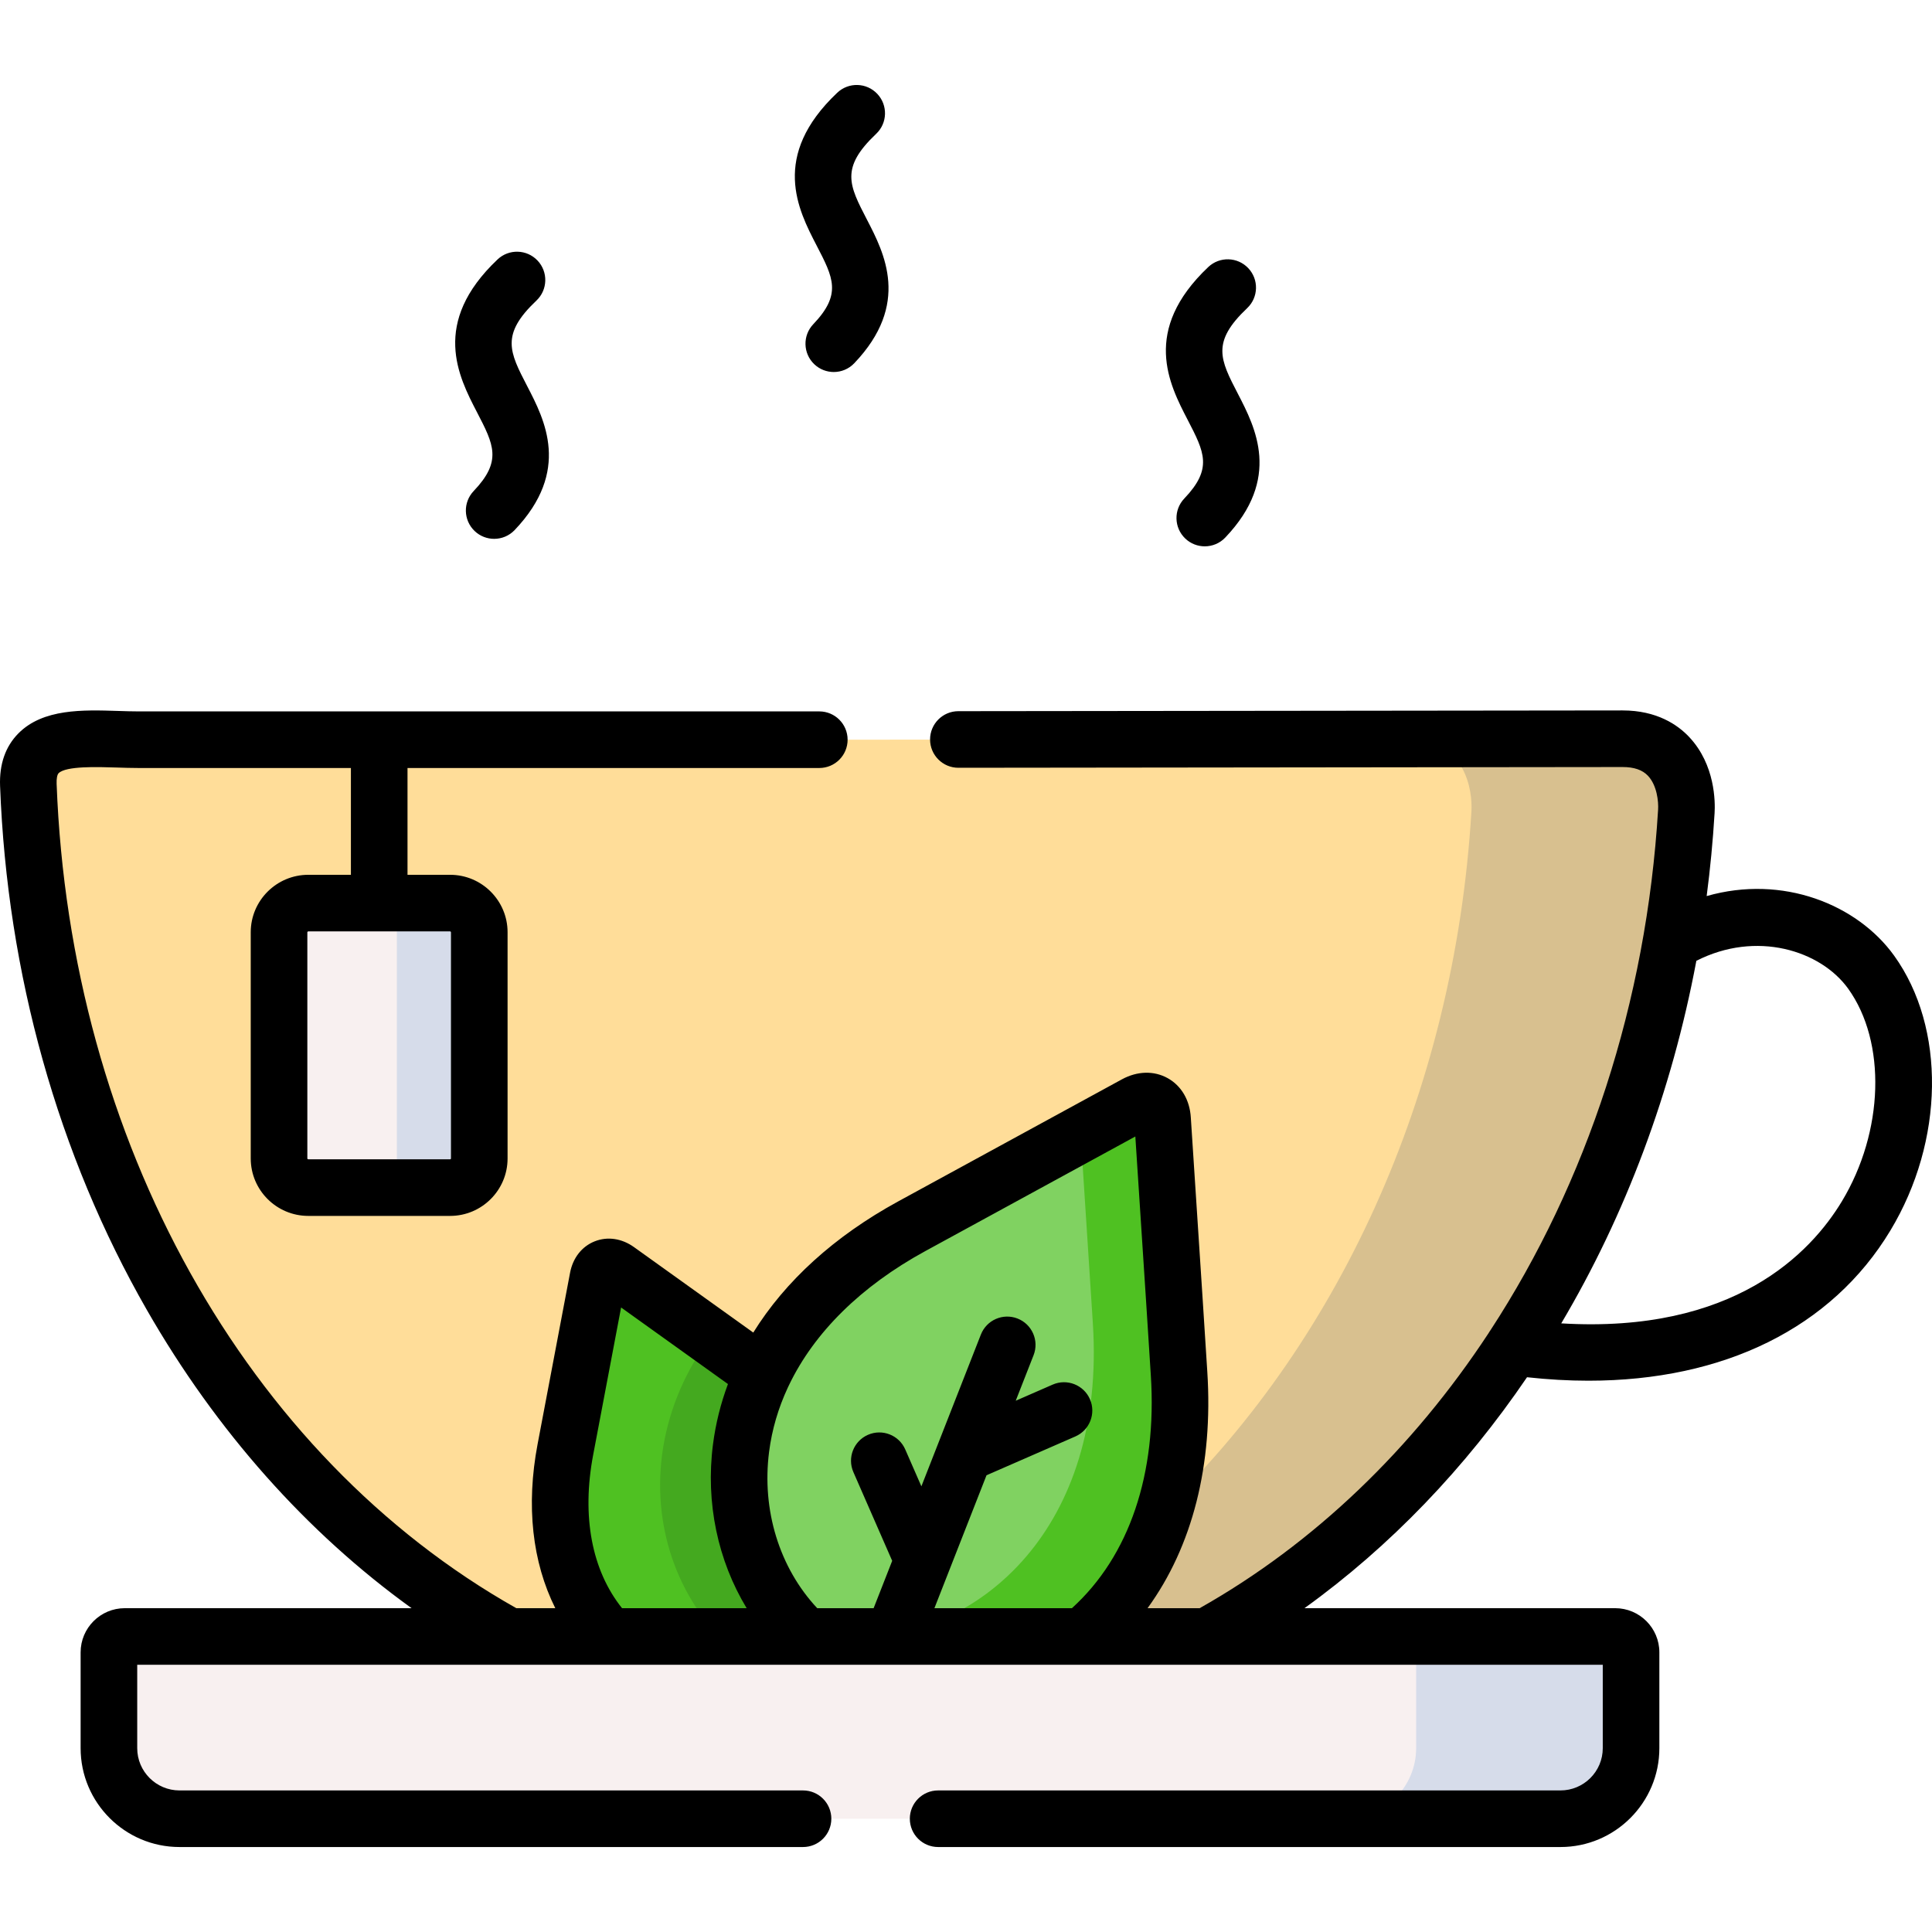
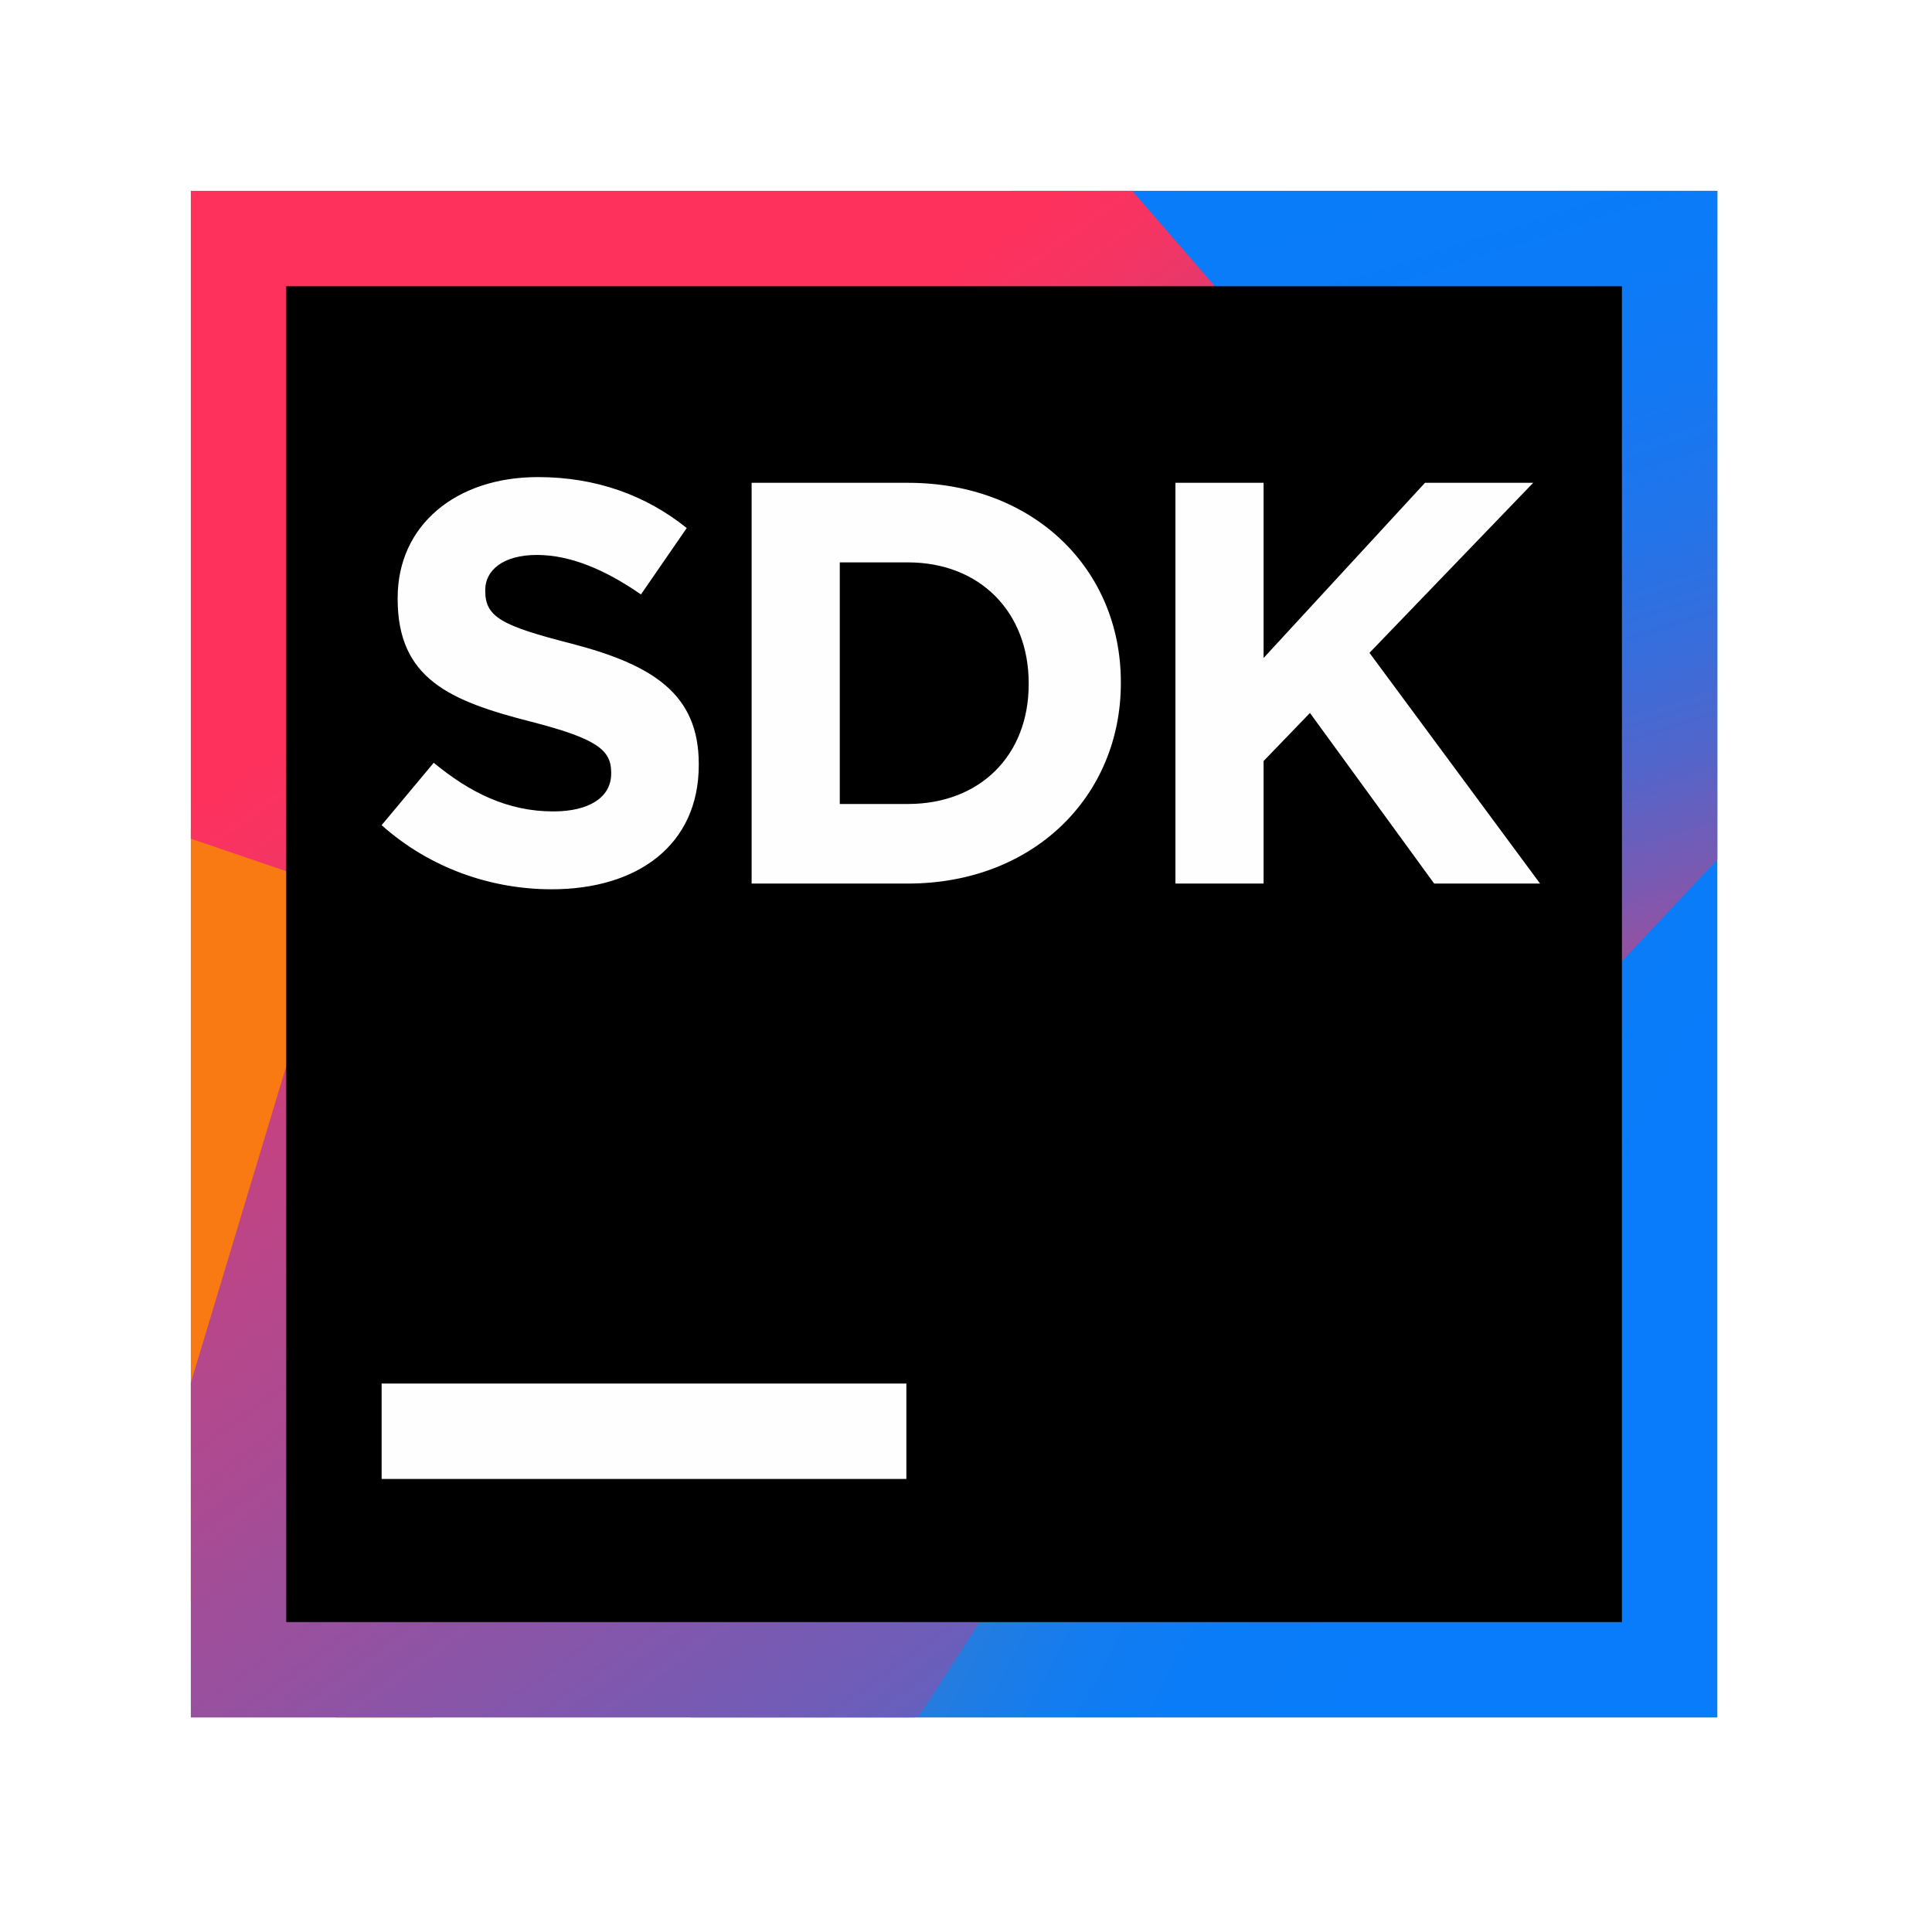
- <svg xmlns="http://www.w3.org/2000/svg" version="1.1" width="512" height="512" x="0" y="0" viewBox="0 0 512 512" style="enable-background:new 0 0 512 512" xml:space="preserve" class="">
-   <g>
-     <g>
-       <g>
-         <path clip-rule="evenodd" d="m227.263 457.831h.114.114c116.121 0 211.232-107.094 219.409-242.821.369-6.044-1.959-19.24-16.893-19.24l-202.629.255h-190.678c-12.748 0-29.754-3.036-29.186 11.975 5.252 139.048 101.641 249.831 219.749 249.831z" fill="#ffdd99" fill-rule="evenodd" data-original="#fece85" style="" />
-       </g>
-       <g>
-         <path clip-rule="evenodd" d="m306.815 401.56c-5.593 14.387-14.707 25.114-25.354 32.123 10.648-7.01 19.761-17.736 25.354-32.123zm83.13-186.55c-4.543 75.568-36.057 142.253-83.13 186.55-13.458 12.628-28.164 23.439-43.893 32.123h18.54 38.414c62.177-34.279 108.625-102.072 122.963-183.882 1.987-11.351 3.35-22.957 4.06-34.79.369-6.044-1.959-19.24-16.893-19.24l-55.136.085c13.315 1.021 15.416 13.365 15.075 19.154z" fill="#d8c08f" fill-rule="evenodd" data-original="#fdb440" style="" class="" />
-       </g>
-       <g>
-         <path clip-rule="evenodd" d="m149.839 384.106c-5.423 28.519 5.678 48.156 21.038 57.038 5.423 3.121 11.357 4.909 17.319 5.306h.142c5.224.312 10.448-.482 15.331-2.44 4.599-1.816 16.208-11.091 12.18-8.201 9.514-6.824 5.131-53.82-13.685-71.623l-.909-.653-37.59-26.93c-2.356-1.703-4.685-.766-5.224 2.072z" fill="#4fc122" fill-rule="evenodd" data-original="#4fc122" style="" class="" />
-       </g>
-       <g>
-         <path clip-rule="evenodd" d="m231.663 331.042c-14.309 9.762-23.906 21.254-29.499 33.144-9.681 20.46-7.609 42.111 2.158 58.173 3.095 5.108 6.984 9.677 11.527 13.451 2.442 2.043 5.11 3.831 7.921 5.392 35.915 19.779 93.266-6.754 88.695-77.242l-4.372-67.367c-.256-4.228-3.492-5.988-7.183-3.973l-59.281 32.35c-3.549 1.928-6.871 3.972-9.966 6.072z" fill="#80d261" fill-rule="evenodd" data-original="#80d261" style="" class="" />
-       </g>
-       <g>
-         <path clip-rule="evenodd" d="m286.374 300.536 3.237 50.057c3.549 54.512-29.981 82.747-61.978 83.57-3.265.085-6.558-.113-9.767-.624-1.959-.284-3.89-.709-5.82-1.22 1.221 1.22 2.498 2.384 3.804 3.49 2.442 2.043 5.11 3.831 7.921 5.392 35.915 19.779 93.266-6.754 88.695-77.242l-4.372-67.367c-.256-4.228-3.492-5.988-7.183-3.973z" fill="#4fc122" fill-rule="evenodd" data-original="#4fc122" style="" class="" />
-       </g>
-       <g>
-         <path clip-rule="evenodd" d="m181.212 366.087c-9.653 20.46-7.581 42.111 2.186 58.173 1.164 1.93 2.47 3.802 3.861 5.562.88 1.107 1.789 2.185 2.754 3.235 1.533 1.646 3.18 3.207 4.912 4.654 2.442 2.043 5.11 3.831 7.921 5.392.426.255.88.482 1.334.709 4.401-1.844 8.347-4.597 11.669-8.002-1.306-1.107-2.584-2.27-3.804-3.49-2.924-2.98-5.536-6.328-7.722-9.96-.852-1.39-1.618-2.809-2.356-4.257-7.666-15.522-8.631-35.216.199-53.916l-.909-.653-12.975-9.279c-2.811 3.858-5.168 7.831-7.07 11.832z" fill="#44a91f" fill-rule="evenodd" data-original="#44a91f" style="" class="" />
-       </g>
-       <g>
-         <path clip-rule="evenodd" d="m33.066 433.682h394.981c2.3 0 4.202 1.901 4.202 4.2v25.397c0 10.301-8.432 18.7-18.71 18.7h-365.965c-10.306 0-18.71-8.4-18.71-18.7v-25.397c0-2.299 1.874-4.2 4.202-4.2z" fill="#f8f0f0" fill-rule="evenodd" data-original="#f8f2f0" style="" class="" />
-       </g>
-       <g>
-         <path clip-rule="evenodd" d="m428.046 433.682h-56.953c2.3 0 4.202 1.901 4.202 4.2v25.397c0 10.301-8.432 18.7-18.738 18.7h56.981c10.278 0 18.71-8.4 18.71-18.7v-25.397c0-2.299-1.902-4.2-4.202-4.2z" fill="#d6dcea" fill-rule="evenodd" data-original="#d6dcea" style="" class="" />
-       </g>
-       <g>
-         <path clip-rule="evenodd" d="m81.7 239.329c-4.259 0-7.751 3.49-7.751 7.719v59.96c0 4.257 3.492 7.719 7.751 7.719h37.59c4.259 0 7.722-3.462 7.722-7.719v-59.96c0-4.228-3.464-7.719-7.722-7.719h-18.795z" fill="#f8f0f0" fill-rule="evenodd" data-original="#f8f2f0" style="" class="" />
-       </g>
-       <g>
-         <path clip-rule="evenodd" d="m105.18 247.047v59.96c0 4.257-3.464 7.719-7.722 7.719h21.833c4.259 0 7.722-3.462 7.722-7.719v-59.96c0-4.228-3.464-7.719-7.722-7.719h-18.795-3.038c4.258.001 7.722 3.491 7.722 7.719z" fill="#d6dcea" fill-rule="evenodd" data-original="#d6dcea" style="" class="" />
-       </g>
-       <g>
-         <path d="m501.96 253.251c-9.776-13.582-29.53-21.542-49.676-15.785.949-7.258 1.654-14.595 2.1-21.998.175-2.863.206-12.779-6.727-20.149-3.024-3.215-8.542-7.047-17.66-7.047l-176.026.198c-4.142.005-7.496 3.366-7.491 7.508.005 4.138 3.361 7.491 7.499 7.491h.008l176.019-.198c3.054 0 5.255.761 6.728 2.326 2.391 2.543 2.81 6.827 2.679 8.964-3.076 51.103-18.922 98.876-44.402 137.932-.19.254-.362.524-.52.803-20.102 30.56-46.127 55.727-76.565 72.888h-13.812c11.871-16.323 17.433-37.971 15.831-62.702l-1.25-19.536-3.117-47.791c-.273-4.622-2.511-8.427-6.139-10.439-3.632-2.013-8.046-1.898-12.118.319l-59.288 32.348c-16.913 9.234-29.941 21.122-38.406 34.761l-31.58-22.624c-3.245-2.338-7.055-2.9-10.454-1.548-3.395 1.353-5.77 4.379-6.517 8.306l-8.608 45.433c-3.099 16.318-1.408 31.265 4.689 43.474h-10.331c-71.637-40.4-118.256-123.906-121.82-218.465-.052-1.378.145-2.429.525-2.812 1.93-1.939 10.294-1.668 15.29-1.509 1.938.063 3.943.128 5.877.128h56.296v28.305h-11.294c-8.409 0-15.251 6.827-15.251 15.217v59.96c0 8.392 6.841 15.218 15.251 15.218h37.59c8.393 0 15.222-6.827 15.222-15.218v-59.96c0-8.391-6.828-15.217-15.222-15.217h-11.296v-28.305h109.133c4.142 0 7.499-3.357 7.499-7.499s-3.358-7.499-7.499-7.499h-180.427c-1.692 0-3.489-.059-5.392-.12-9.319-.302-19.881-.643-26.41 5.922-3.456 3.475-5.097 8.171-4.878 13.955 1.874 49.74 15.328 97.76 38.905 138.87 18.404 32.089 42.368 59.01 70.149 79.03h-76.008c-6.452 0-11.701 5.249-11.701 11.699v25.397c0 14.447 11.757 26.2 26.209 26.2h165.238c4.142 0 7.499-3.357 7.499-7.499s-3.358-7.499-7.499-7.499h-165.238c-6.182 0-11.21-5.025-11.21-11.201v-22.098h98.514 26.51c.013 0 .026.002.04.002s.028-.002.042-.002h125.373c.012 0 .024.002.036.002.008 0 .015-.002.023-.002h32.974 104.874v22.098c0 6.176-5.029 11.201-11.211 11.201h-164.926c-4.142 0-7.499 3.357-7.499 7.499s3.358 7.499 7.499 7.499h164.925c14.452 0 26.21-11.753 26.21-26.2v-25.397c0-6.451-5.25-11.699-11.701-11.699h-82.347c22.74-16.372 42.626-37.163 58.979-61.204 5.568.609 10.997.92 16.268.92 35.901-.002 64.457-13.98 80.021-39.797 14.331-23.774 14.74-53.729.992-72.854zm-382.447-6.204v59.96c0 .115-.106.22-.223.22h-37.59c-.133 0-.252-.123-.252-.22v-59.96c0-.07.119-.219.252-.219h37.59c.111 0 .223.127.223.219zm125.707 84.5 55.656-30.365 2.852 43.73 1.25 19.532c1.694 26.166-5.718 47.963-20.905 61.738h-36.441l13.806-35.224 23.536-10.28c3.796-1.658 5.529-6.079 3.871-9.874s-6.077-5.527-9.874-3.871l-9.792 4.277 4.728-12.064c1.512-3.856-.389-8.208-4.245-9.719-3.859-1.513-8.208.39-9.719 4.245l-15.766 40.225-4.28-9.788c-1.659-3.796-6.082-5.527-9.876-3.867-3.795 1.66-5.526 6.081-3.866 9.876l10.284 23.52-4.917 12.544h-14.953c-9.998-10.684-14.744-25.963-12.749-41.47.755-5.872 2.433-11.564 4.969-17.007.107-.203.206-.409.294-.618 6.689-13.948 19.058-26.216 36.137-35.54zm-88.015 53.958 7.391-39.01 28.319 20.289c-1.926 5.17-3.265 10.521-3.971 16.015-1.987 15.447 1.292 30.78 8.926 43.384h-33.026c-8.022-10.037-10.744-24.334-7.639-40.678zm330.917-67.146c-8.28 13.736-28.661 35.099-74.375 32.347 17.005-28.698 29.274-61.296 35.805-96.079 15.852-8.089 32.901-2.804 40.233 7.382 10.181 14.165 9.483 37.863-1.663 56.35z" fill="#000000" data-original="#000000" style="" class="" />
-         <path d="m125.529 130.127c-2.857 2.999-2.741 7.745.258 10.603 1.452 1.383 3.313 2.069 5.171 2.069 1.98 0 3.957-.78 5.431-2.327 14.962-15.707 7.96-29.205 3.328-38.138-4.716-9.094-7.084-13.659 2.447-22.685 3.007-2.848 3.135-7.595.288-10.602-2.849-3.009-7.595-3.136-10.602-.288-17.73 16.794-10.338 31.048-5.447 40.48 4.464 8.609 6.706 12.931-.874 20.888z" fill="#000000" data-original="#000000" style="" class="" />
-         <path d="m215.533 85.912c-2.859 2.997-2.746 7.743.251 10.603 1.452 1.385 3.315 2.072 5.175 2.072 1.979 0 3.954-.778 5.428-2.324 14.962-15.688 7.968-29.18 3.339-38.108-4.714-9.092-7.08-13.656 2.465-22.686 3.009-2.846 3.14-7.593.293-10.602-2.847-3.01-7.593-3.14-10.602-.294-17.753 16.797-10.362 31.053-5.471 40.486 4.457 8.598 6.694 12.914-.878 20.853z" fill="#000000" data-original="#000000" style="" class="" />
-         <path d="m313.852 132.11c-2.858 2.997-2.746 7.743.252 10.603 1.452 1.385 3.314 2.072 5.174 2.072 1.978 0 3.955-.778 5.428-2.324 14.962-15.689 7.972-29.182 3.346-38.111-4.711-9.093-7.075-13.657 2.459-22.686 3.008-2.848 3.136-7.595.288-10.602-2.848-3.009-7.595-3.135-10.602-.288-17.731 16.793-10.348 31.045-5.462 40.475 4.457 8.601 6.693 12.918-.883 20.861z" fill="#000000" data-original="#000000" style="" class="" />
-       </g>
+ <svg xmlns="http://www.w3.org/2000/svg" width="81" height="80" viewBox="0 0 81 80">
+   <defs>
+     <linearGradient id="pluginsdk_80-a" x1="-.031%" x2="100.053%" y1="49.963%" y2="49.963%">
+       <stop offset="25.81%" stop-color="#F97A12" />
+       <stop offset="45.91%" stop-color="#B07B58" />
+       <stop offset="72.41%" stop-color="#577BAE" />
+       <stop offset="91.05%" stop-color="#1E7CE5" />
+       <stop offset="100%" stop-color="#087CFA" />
+     </linearGradient>
+     <linearGradient id="pluginsdk_80-b" x1="27.55%" x2="82.223%" y1="34.514%" y2="77.605%">
+       <stop offset="0%" stop-color="#F97A12" />
+       <stop offset="7.18%" stop-color="#CB7A3E" />
+       <stop offset="15.41%" stop-color="#9E7B6A" />
+       <stop offset="24.2%" stop-color="#757B91" />
+       <stop offset="33.44%" stop-color="#537BB1" />
+       <stop offset="43.24%" stop-color="#387CCC" />
+       <stop offset="53.81%" stop-color="#237CE0" />
+       <stop offset="65.52%" stop-color="#147CEF" />
+       <stop offset="79.25%" stop-color="#0B7CF7" />
+       <stop offset="100%" stop-color="#087CFA" />
+     </linearGradient>
+     <linearGradient id="pluginsdk_80-c" x1="63.121%" x2="40.793%" y1="97.699%" y2="-6.587%">
+       <stop offset="0%" stop-color="#FE315D" />
+       <stop offset="7.84%" stop-color="#CB417E" />
+       <stop offset="16.01%" stop-color="#9E4E9B" />
+       <stop offset="24.74%" stop-color="#755BB4" />
+       <stop offset="33.92%" stop-color="#5365CA" />
+       <stop offset="43.65%" stop-color="#386DDB" />
+       <stop offset="54.14%" stop-color="#2374E9" />
+       <stop offset="65.76%" stop-color="#1478F3" />
+       <stop offset="79.4%" stop-color="#0B7BF8" />
+       <stop offset="100%" stop-color="#087CFA" />
+     </linearGradient>
+     <linearGradient id="pluginsdk_80-d" x1="25.331%" x2="93.854%" y1="24.119%" y2="132.621%">
+       <stop offset="0%" stop-color="#FE315D" />
+       <stop offset="4.023%" stop-color="#F63462" />
+       <stop offset="10.37%" stop-color="#DF3A71" />
+       <stop offset="16.67%" stop-color="#C24383" />
+       <stop offset="29.12%" stop-color="#AD4A91" />
+       <stop offset="54.98%" stop-color="#755BB4" />
+       <stop offset="91.75%" stop-color="#1D76ED" />
+       <stop offset="100%" stop-color="#087CFA" />
+     </linearGradient>
+   </defs>
+   <g fill="none" fill-rule="evenodd">
+     <g fill-rule="nonzero" transform="translate(8 8)">
+       <path fill="url(#pluginsdk_80-a)" d="M6.088,64 L2.66453526e-15,59.1 L0,26.792 L30,38.67 L10.14,64 L6.088,64 Z" />
+       <path fill="url(#pluginsdk_80-b)" d="M20.952,64 L52.274,31.916 L37.671,0.46 L38.058,1.33226763e-15 L64,0 L64,64 L20.952,64 Z" />
+       <path fill="url(#pluginsdk_80-c)" d="M34.412,0 L64,0 L64,28.037 L49.008,44 L34,0.447 L34.412,0 Z" />
+       <path fill="url(#pluginsdk_80-d)" d="M30.336,64 L0,64 L0,49.971 L6.234,29.283 L0,27.16 L0,0 L39.47,0 L58,21.384 L30.538,63.926 L30.336,64 Z" />
+     </g>
+     <g fill-rule="nonzero" transform="translate(12 12)">
+       <rect width="56" height="56" fill="#000" />
+       <rect width="22" height="4" x="4" y="46" fill="#FFFEFE" />
+       <path fill="#FFFEFE" d="M11.128,25.28 C8.584,25.28 6.016,24.392 4,22.592 L6.184,19.976 C7.696,21.224 9.28,22.016 11.2,22.016 C12.712,22.016 13.624,21.416 13.624,20.432 L13.624,20.384 C13.624,19.448 13.048,18.968 10.24,18.248 C6.856,17.384 4.672,16.448 4.672,13.112 L4.672,13.064 C4.672,10.016 7.12,8 10.552,8 C13,8 15.088,8.768 16.792,10.136 L14.872,12.92 C13.384,11.888 11.92,11.264 10.504,11.264 C9.088,11.264 8.344,11.912 8.344,12.728 L8.344,12.776 C8.344,13.88 9.064,14.24 11.968,14.984 C15.376,15.872 17.296,17.096 17.296,20.024 L17.296,20.072 C17.296,23.408 14.752,25.28 11.128,25.28 Z M19.512,25.04 L19.512,8.24 L26.064,8.24 C31.344,8.24 34.992,11.864 34.992,16.592 L34.992,16.64 C34.992,21.368 31.344,25.04 26.064,25.04 L19.512,25.04 Z M26.064,11.576 L23.208,11.576 L23.208,21.704 L26.064,21.704 C29.088,21.704 31.128,19.664 31.128,16.688 L31.128,16.64 C31.128,13.664 29.088,11.576 26.064,11.576 Z M37.28,25.04 L37.28,8.24 L40.976,8.24 L40.976,15.584 L47.744,8.24 L52.28,8.24 L45.416,15.368 L52.568,25.04 L48.128,25.04 L42.92,17.888 L40.976,19.904 L40.976,25.04 L37.28,25.04 Z" />
    </g>
  </g>
</svg>
